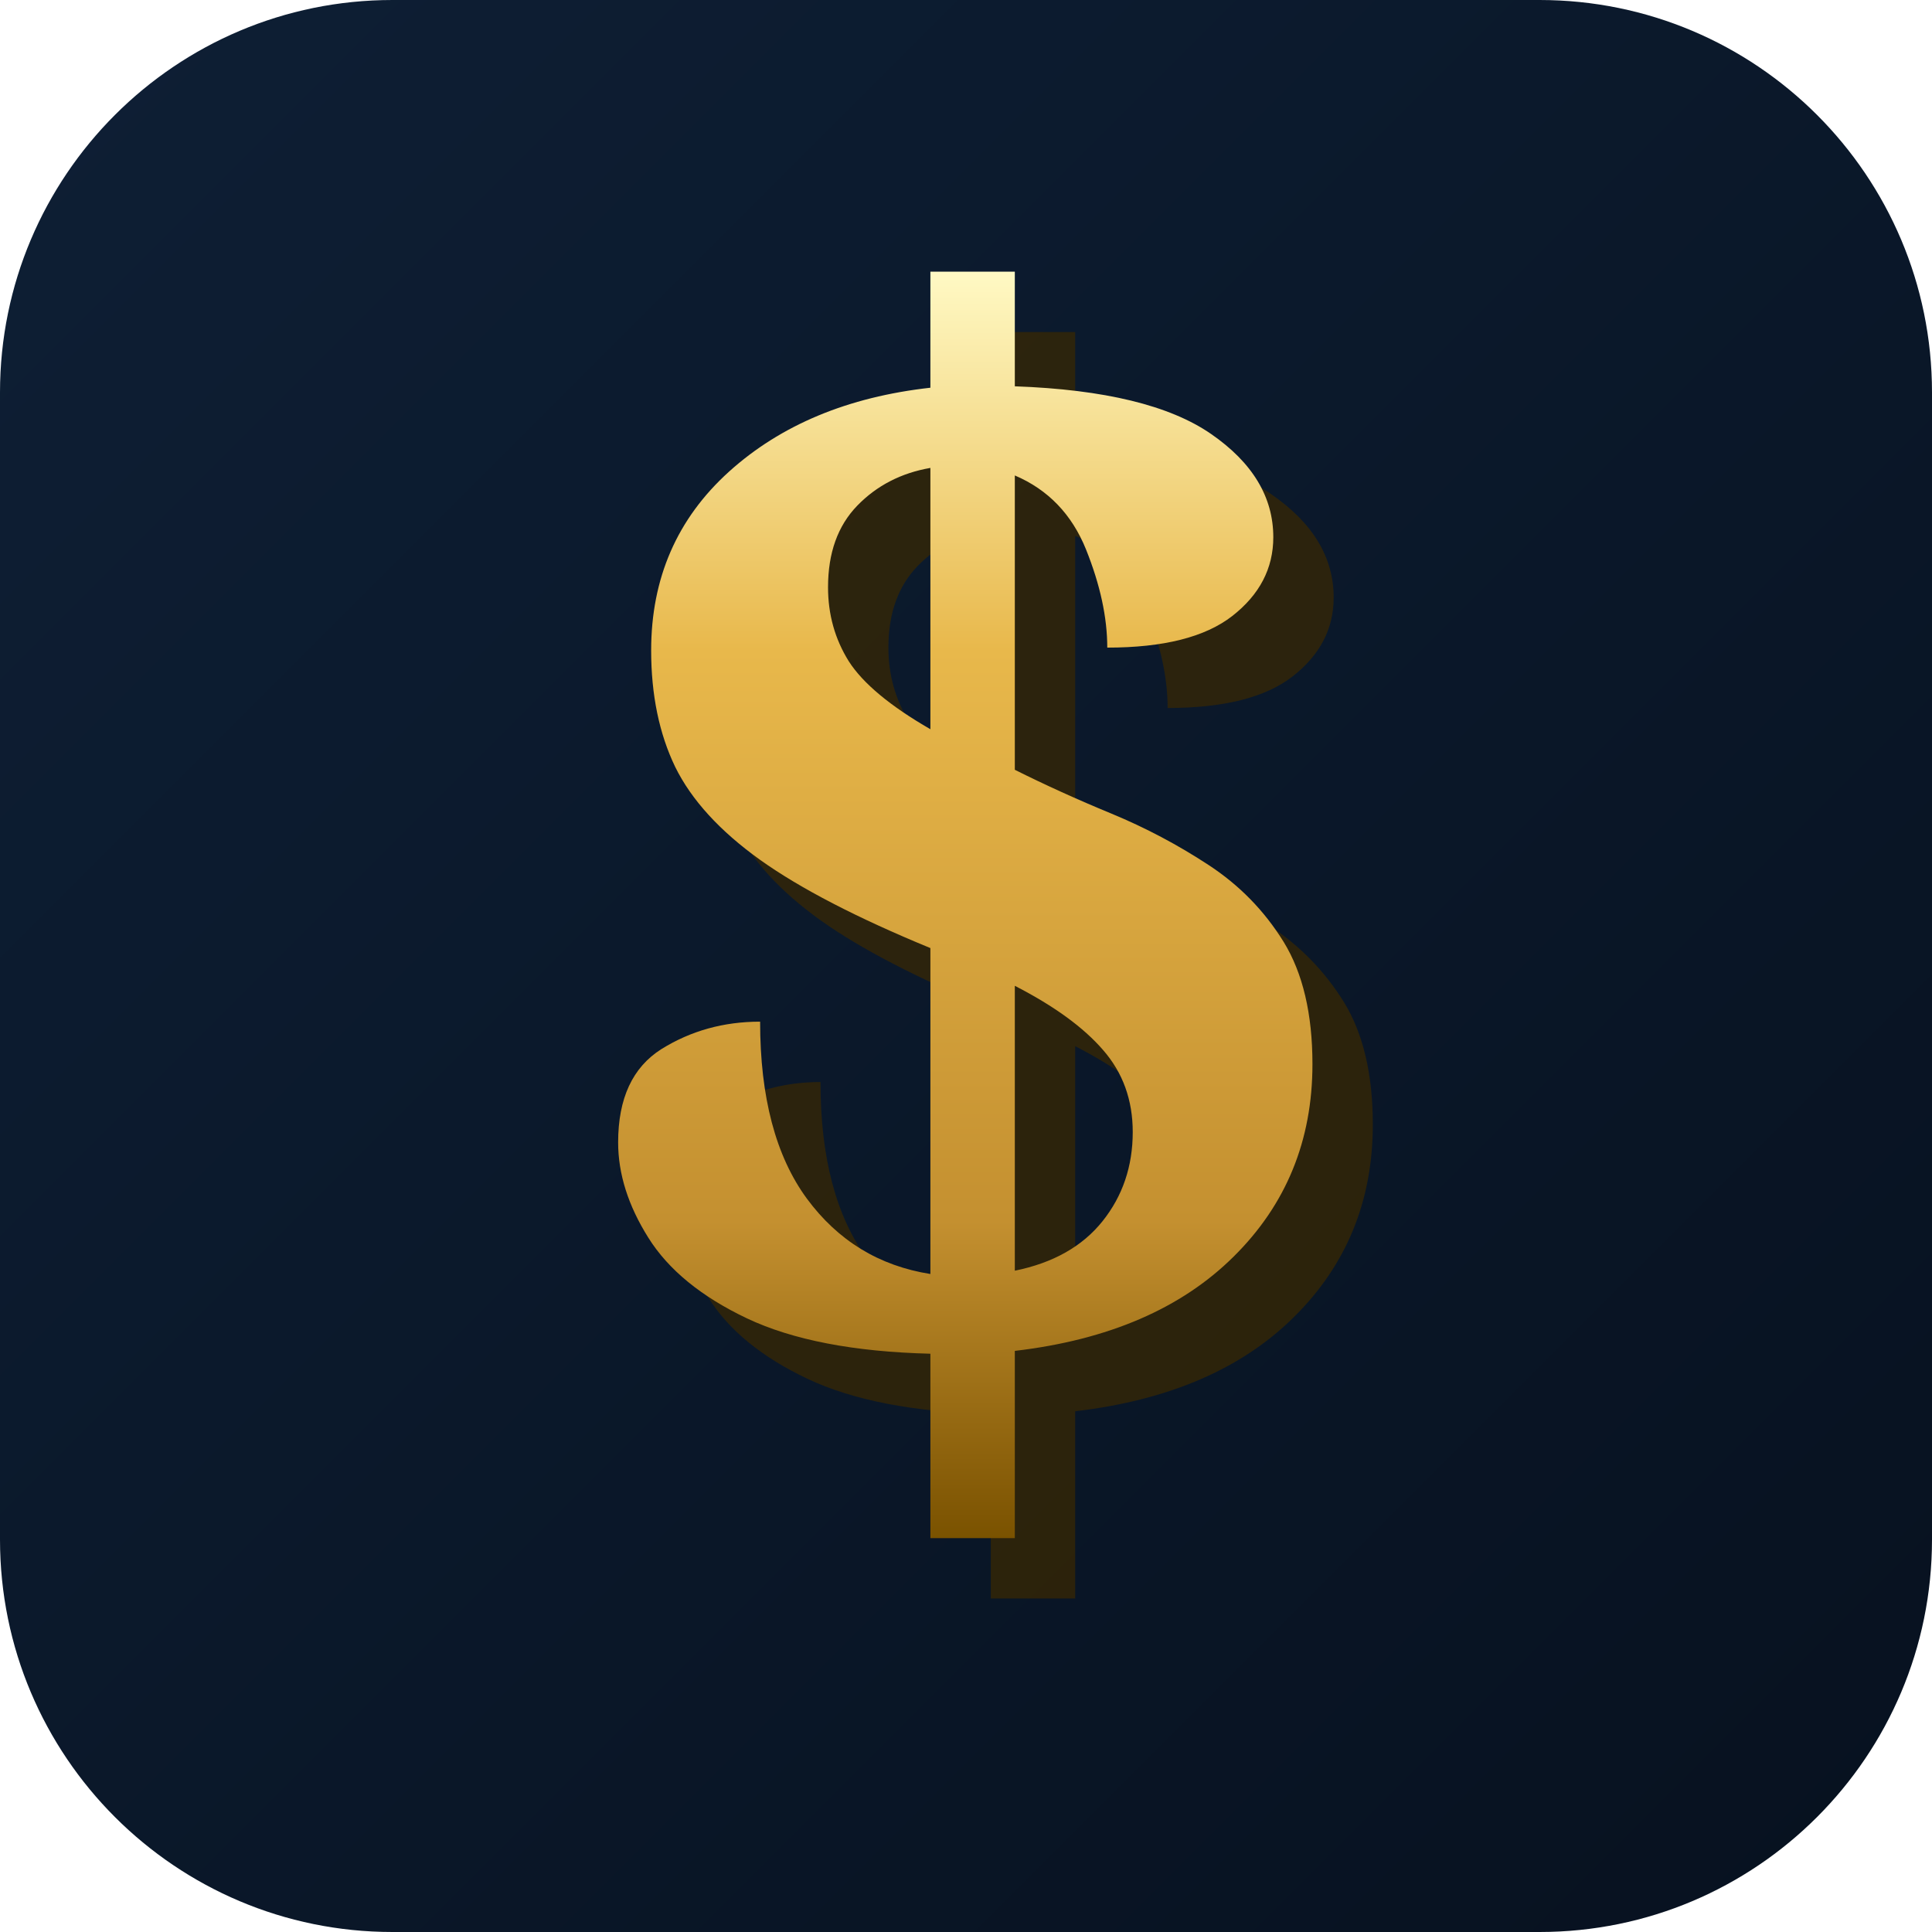
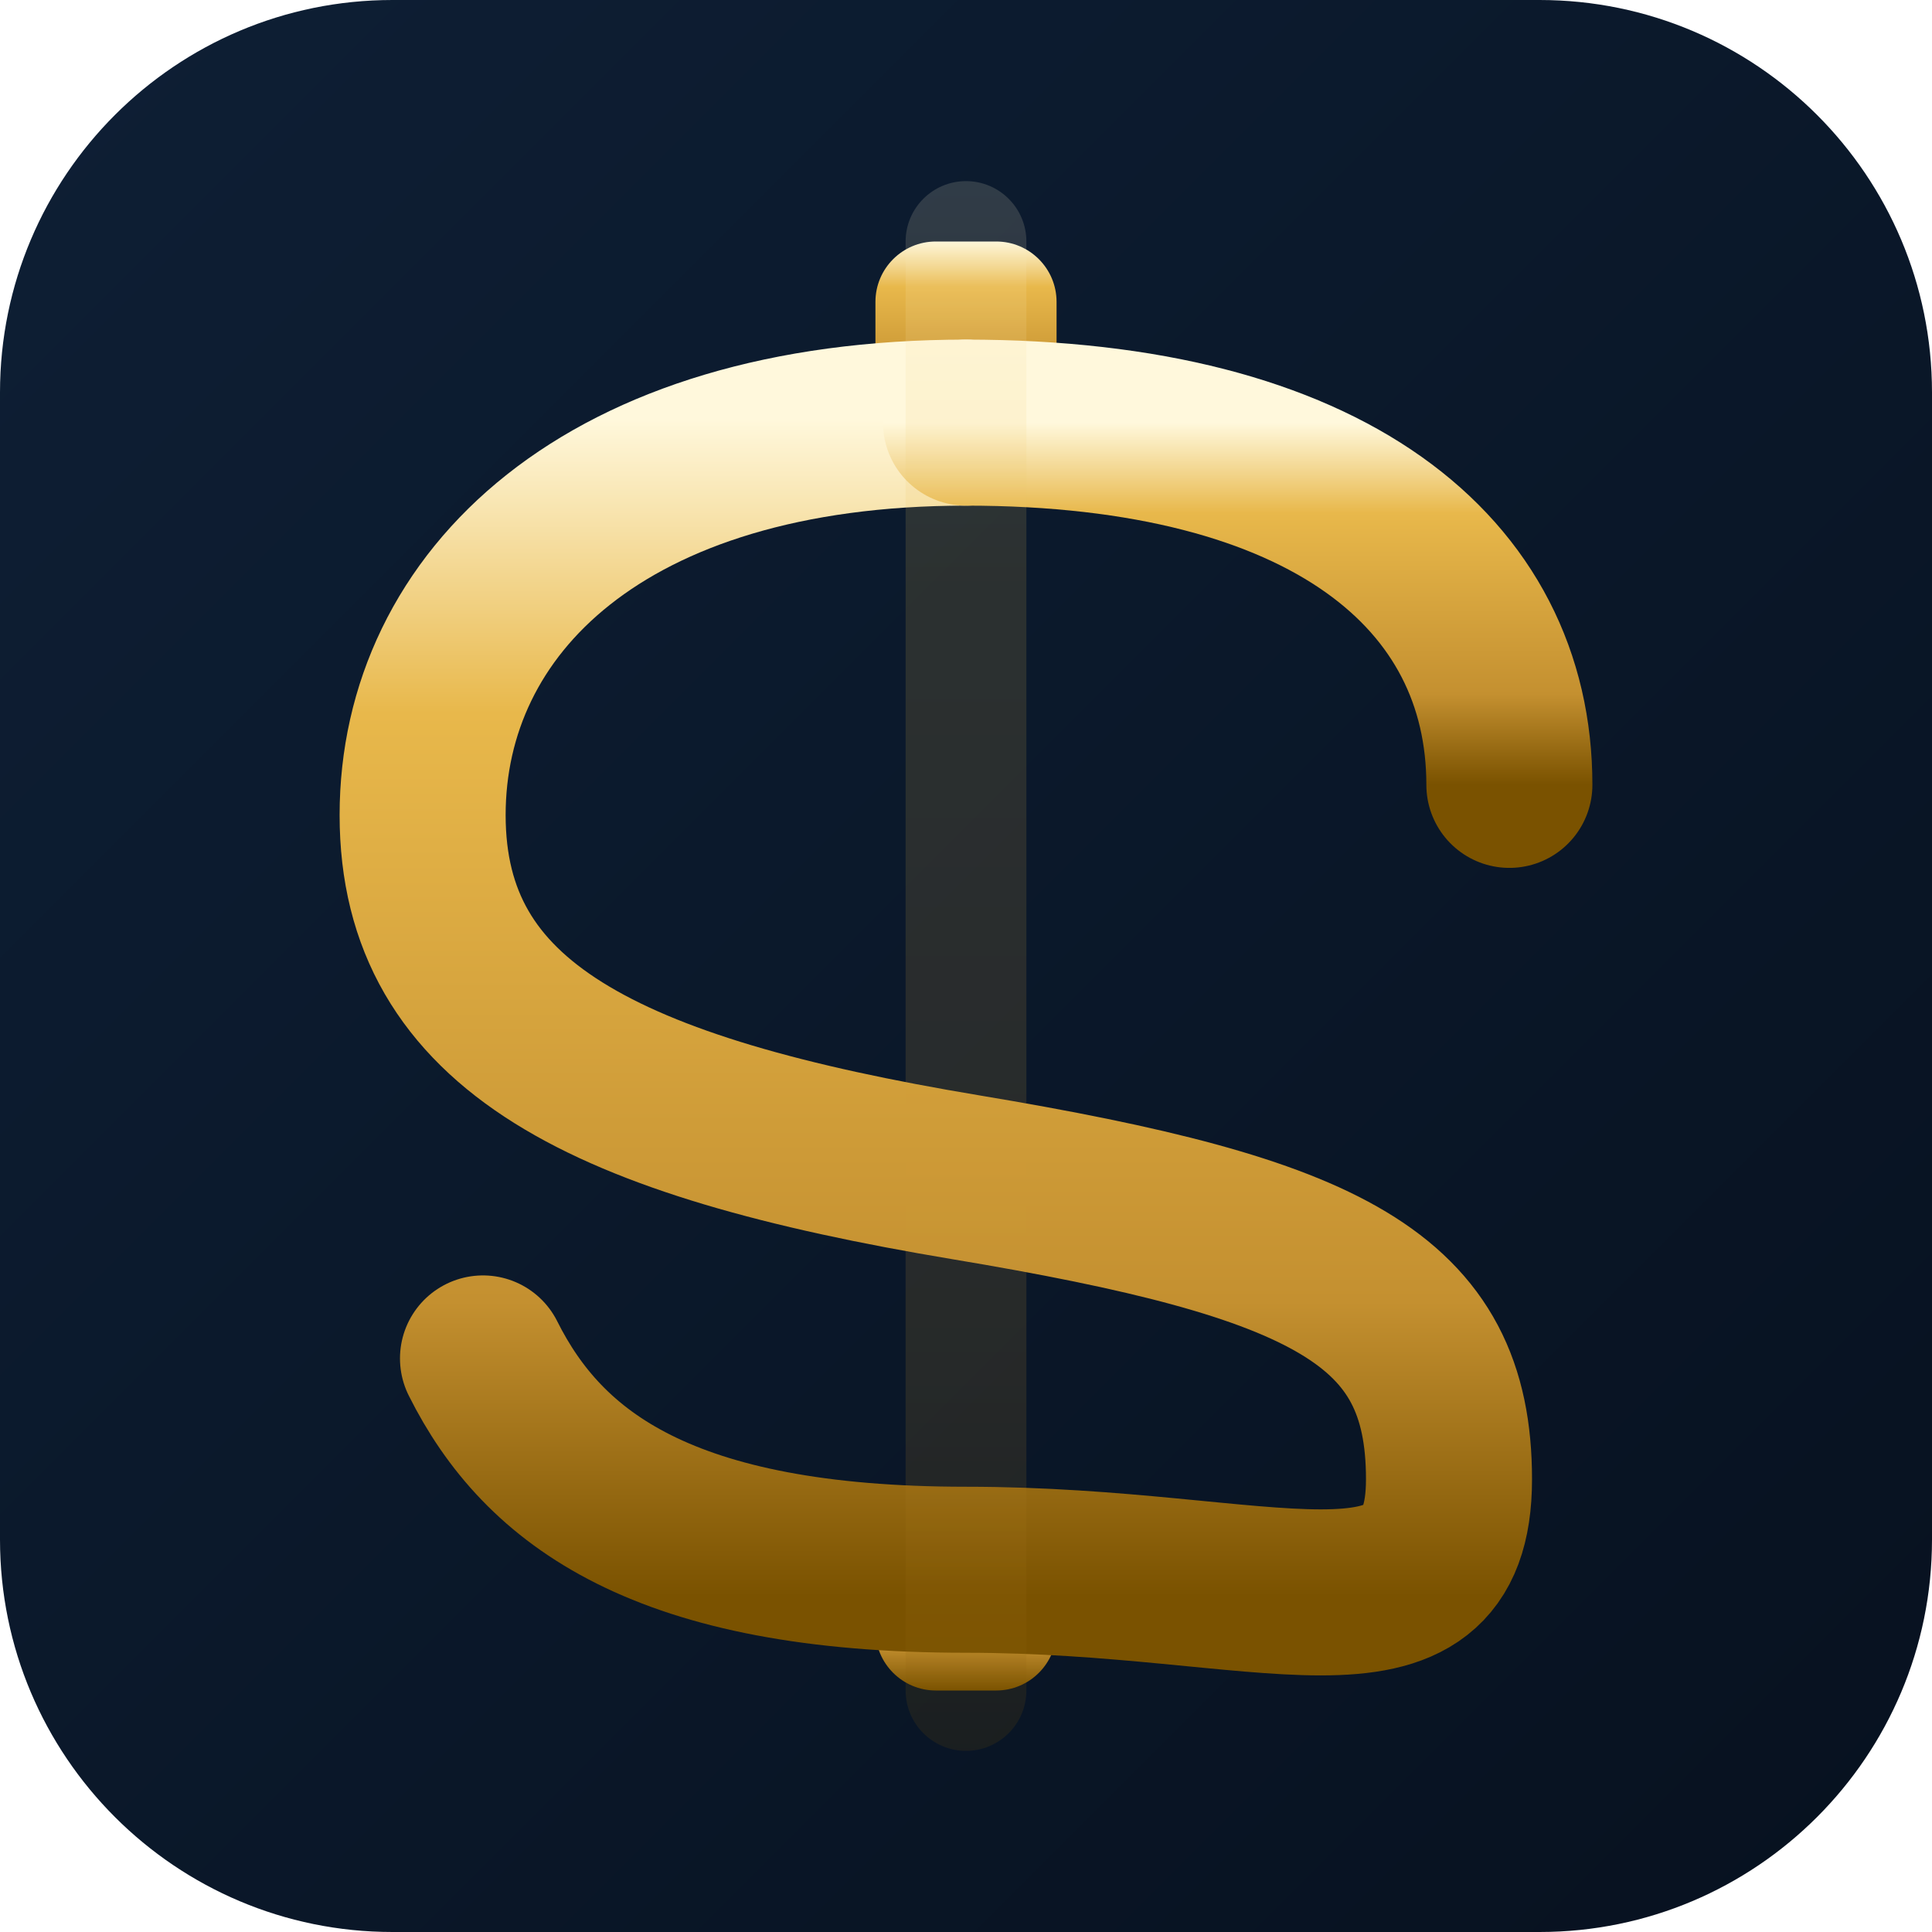
<svg xmlns="http://www.w3.org/2000/svg" viewBox="0 0 64 64">
  <defs>
-     <linearGradient id="gbg" x1="0" y1="0" x2="1" y2="1">
+     <linearGradient id="bg" x1="0" y1="0" x2="1" y2="1">
      <stop offset="0%" stop-color="#0e1f35" />
      <stop offset="100%" stop-color="#07111F" />
    </linearGradient>
-     <linearGradient id="gg" x1="0" y1="0" x2="0" y2="1">
-       <stop offset="0%" stop-color="#FFF9C4" />
-       <stop offset="30%" stop-color="#e8b84b" />
+     <linearGradient id="g" x1="0" y1="0" x2="0" y2="1">
+       <stop offset="0%" stop-color="#fff8dc" />
+       <stop offset="25%" stop-color="#e8b84b" />
      <stop offset="75%" stop-color="#c49030" />
      <stop offset="100%" stop-color="#7a5200" />
    </linearGradient>
  </defs>
-   <rect width="64" height="64" rx="13" fill="url(#gbg)" />
-   <text x="34" y="49" font-family="Georgia,serif" font-size="50" font-weight="700" fill="#3a2800" text-anchor="middle" opacity="0.7">$</text>
-   <text x="32" y="47" font-family="Georgia,serif" font-size="50" font-weight="700" fill="url(#gg)" text-anchor="middle">$</text>
+   <rect width="64" height="64" rx="13" fill="url(#bg)" />
+   <rect x="29" y="8" width="6" height="6" rx="2" fill="url(#g)" />
+   <rect x="29" y="50" width="6" height="6" rx="2" fill="url(#g)" />
+   <path d="M32 14 C20 14 14 20 14 27 C14 34 20 37 32 39 C44 41 48 43 48 49 C48 55 42 52 32 52 C22 52 18 49 16 45" stroke="url(#g)" stroke-width="5.5" fill="none" stroke-linecap="round" />
+   <path d="M32 14 C44 14 50 19 50 26" stroke="url(#g)" stroke-width="5.5" fill="none" stroke-linecap="round" />
+   <rect x="30" y="6" width="4" height="52" rx="2" fill="url(#g)" opacity="0.15" />
</svg>
